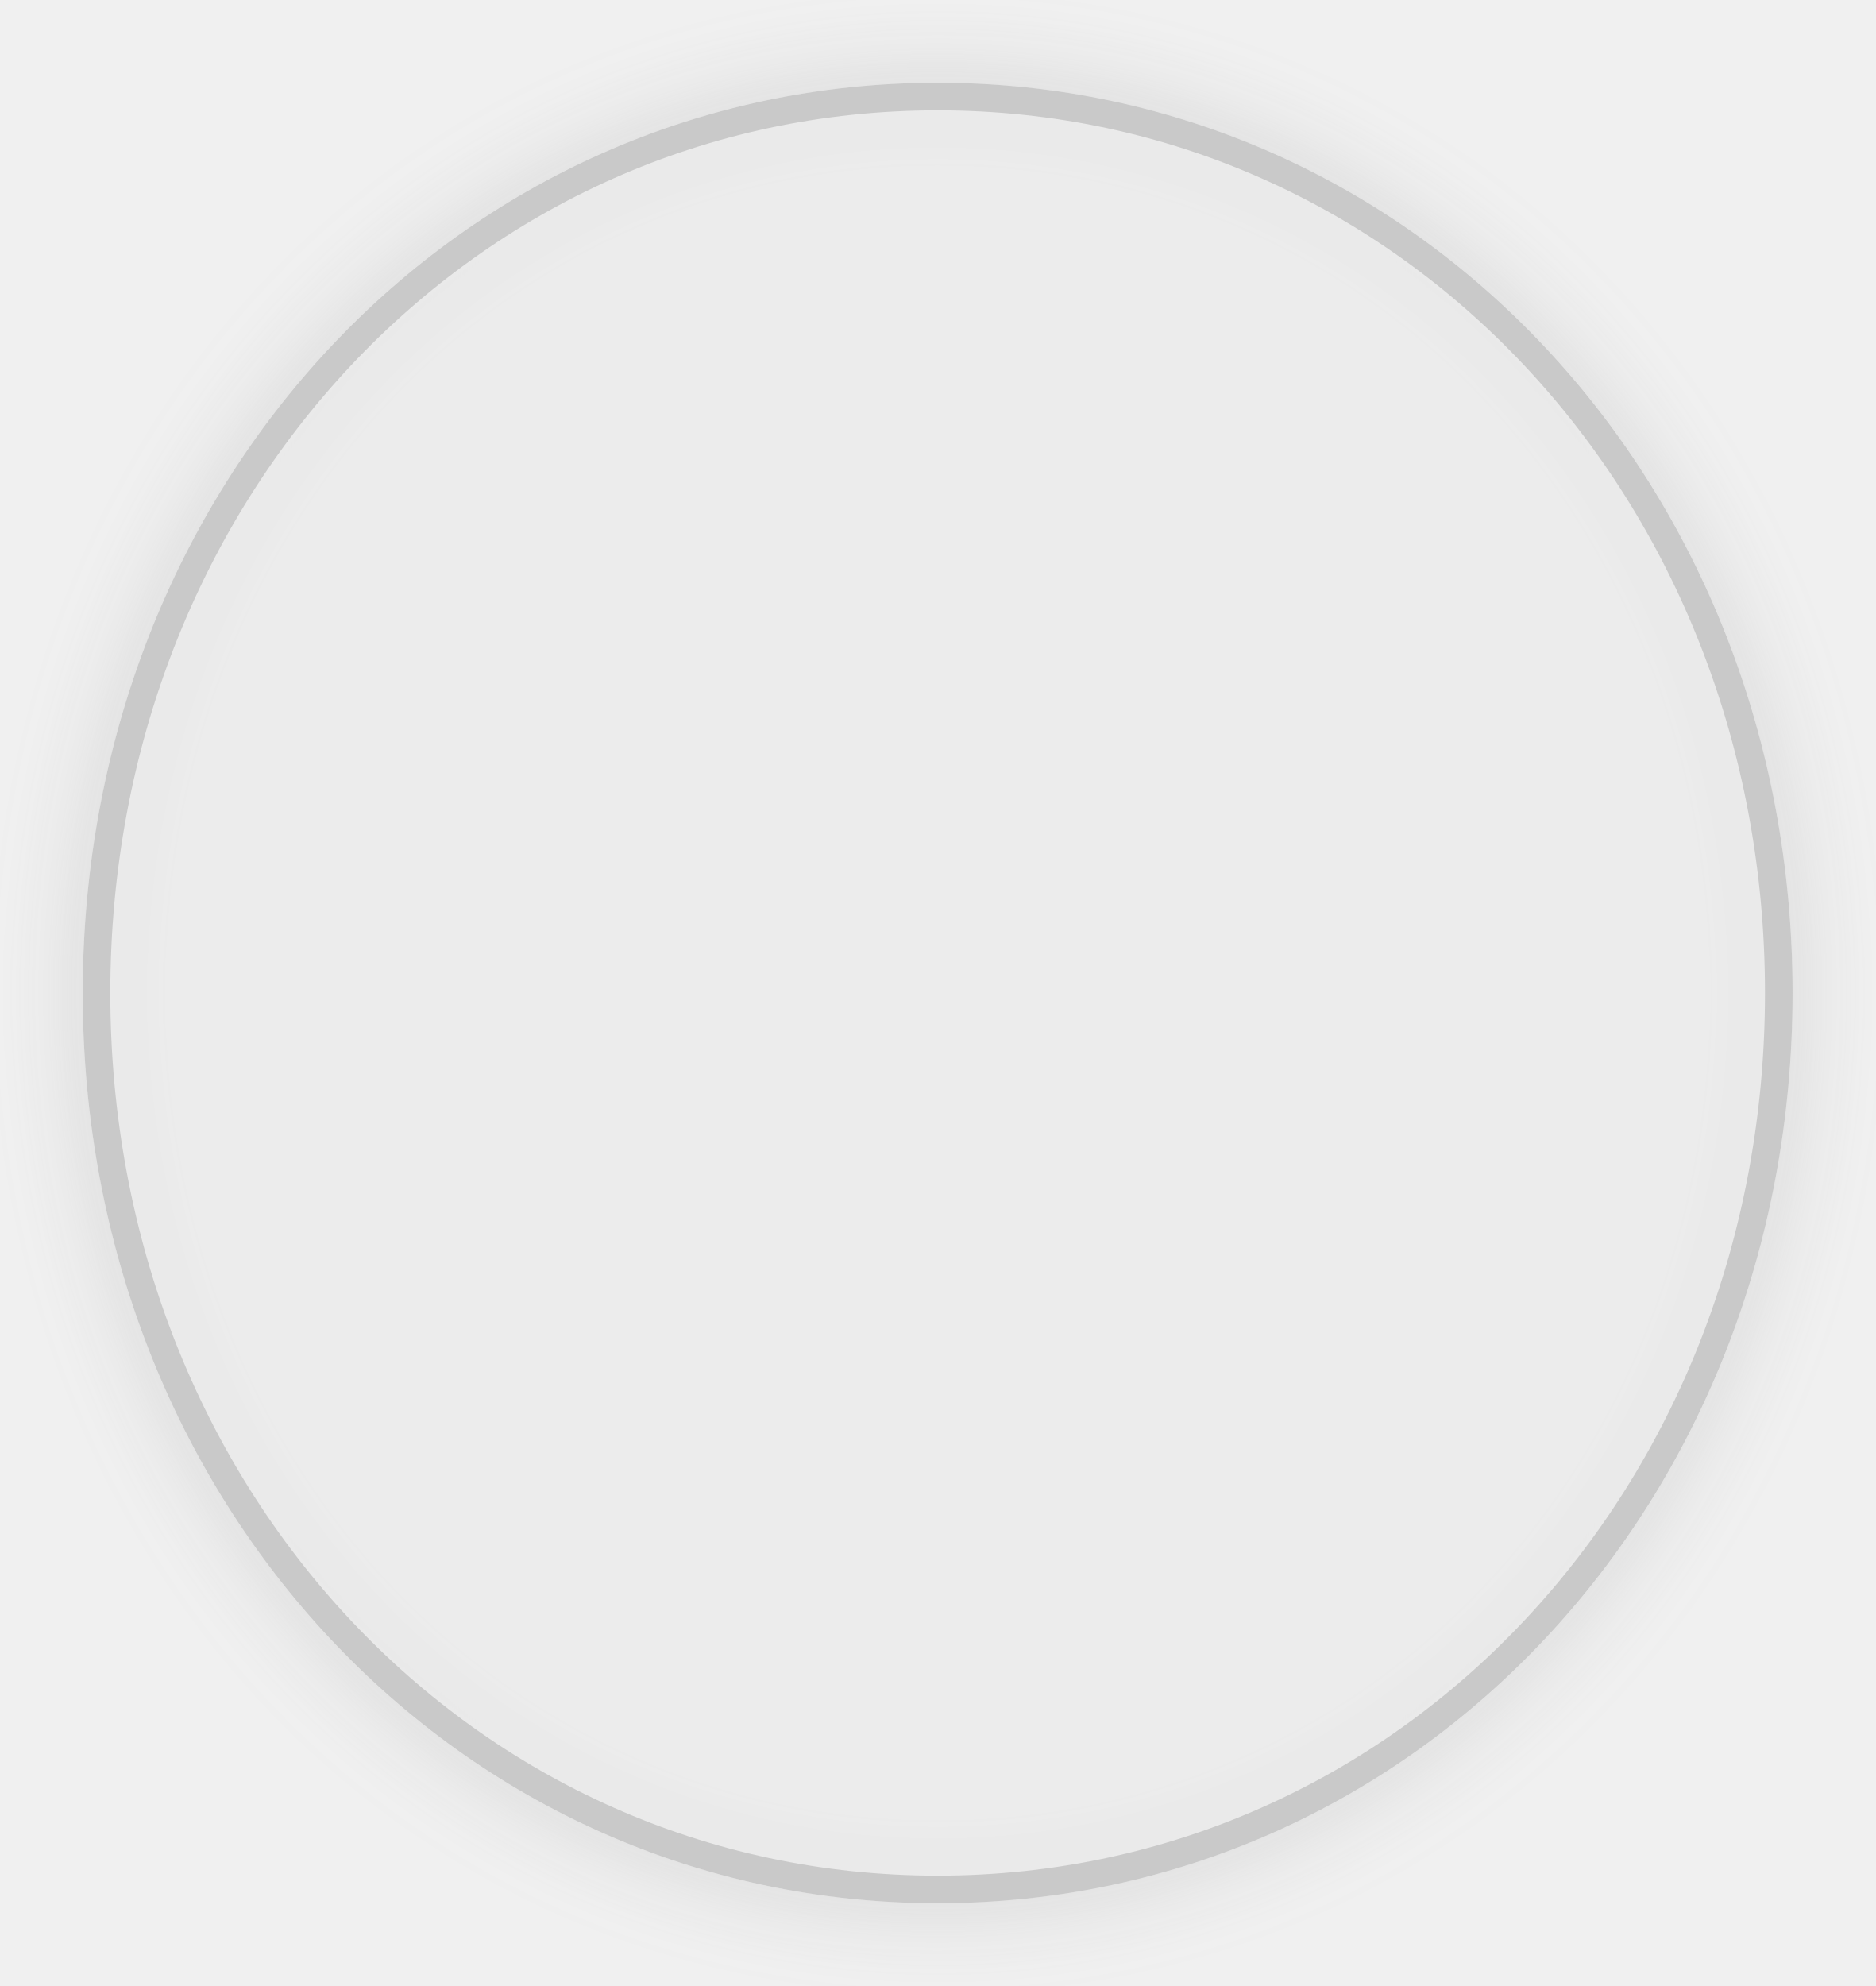
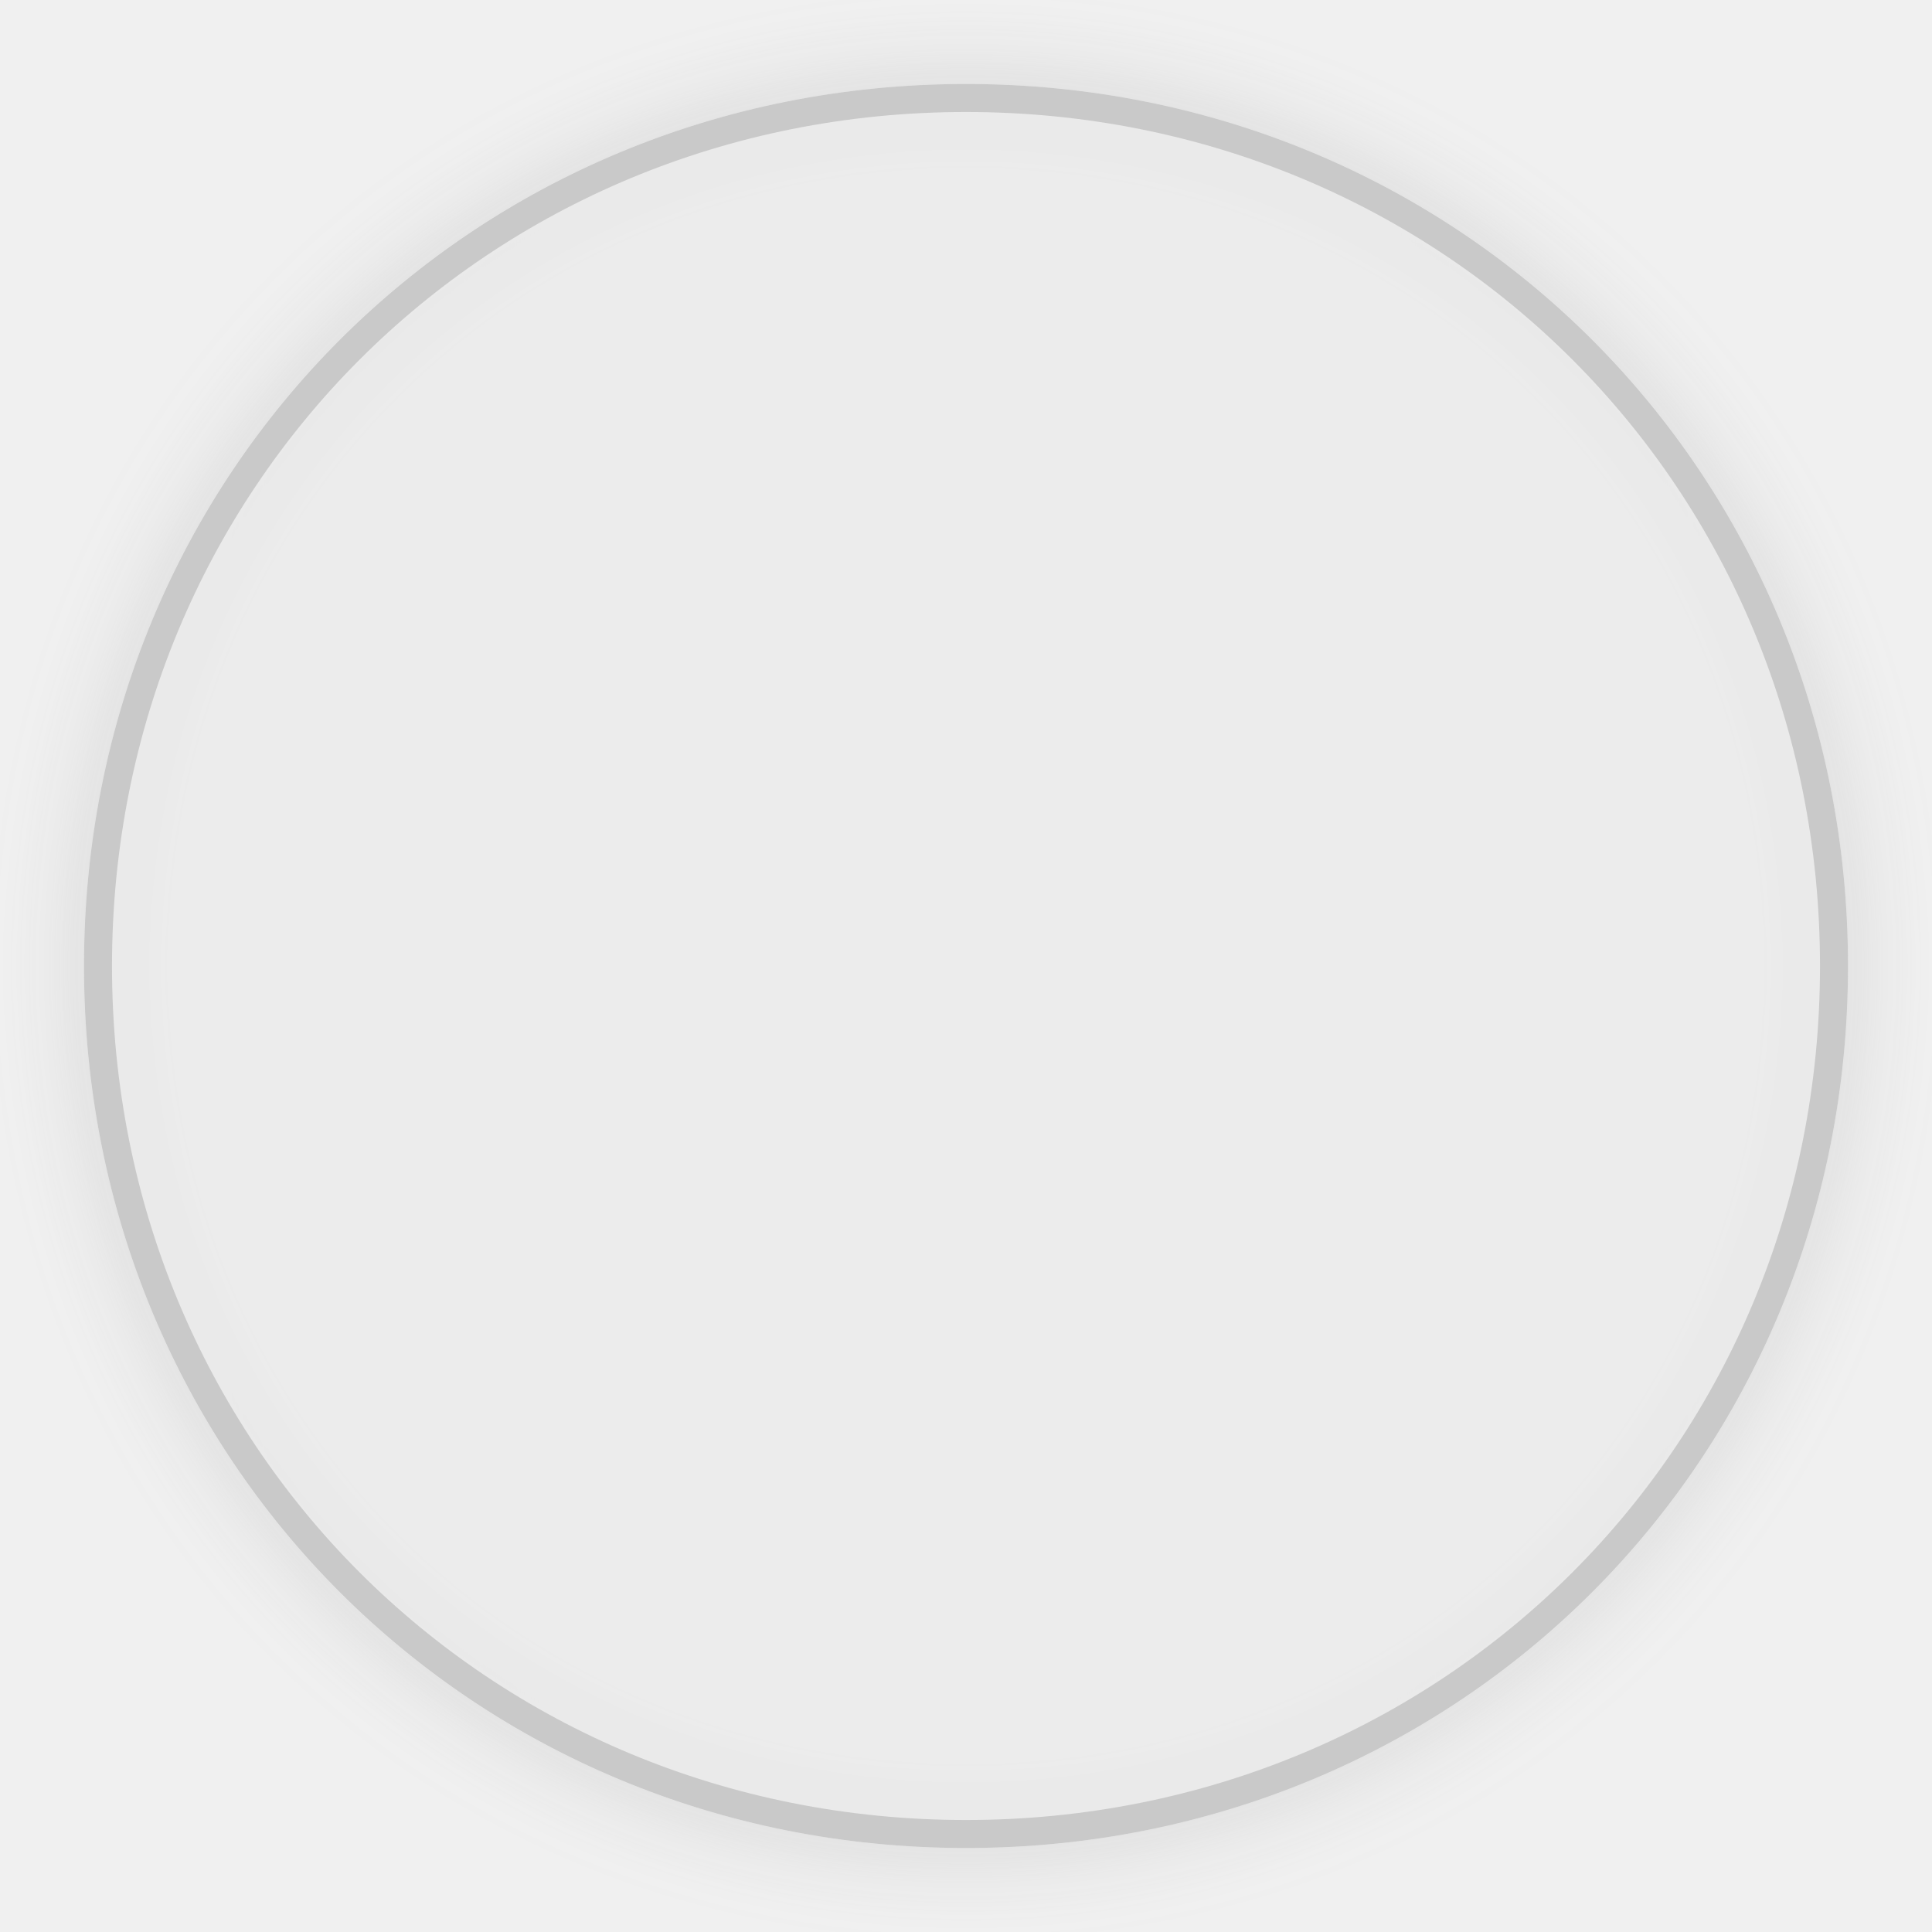
- <svg xmlns="http://www.w3.org/2000/svg" xmlns:xlink="http://www.w3.org/1999/xlink" version="1.1" width="68px" height="72px">
+ <svg xmlns="http://www.w3.org/2000/svg" xmlns:xlink="http://www.w3.org/1999/xlink" version="1.1" width="69px" height="69px">
  <defs>
-     <filter x="-50%" y="-50%" width="200%" height="200%" filterUnits="objectBoundingBox" id="filter25">
+     <filter x="-50%" y="-50%" width="200%" height="200%" filterUnits="objectBoundingBox" id="filter2906">
      <feOffset dx="0" dy="0" in="SourceAlpha" result="shadowOffsetInner" />
      <feGaussianBlur stdDeviation="1.5" in="shadowOffsetInner" result="shadowGaussian" />
      <feComposite in2="shadowGaussian" operator="atop" in="SourceAlpha" result="shadowComposite" />
      <feColorMatrix type="matrix" values="0 0 0 0 0.525  0 0 0 0 0.525  0 0 0 0 0.525  0 0 0 0.349 0  " in="shadowComposite" />
    </filter>
-     <g id="widget26">
-       <path d="M 84 221  C 101.36 221  115 235.52  115 254  C 115 272.48  101.36 287  84 287  C 66.64 287  53 272.48  53 254  C 53 235.52  66.64 221  84 221  Z " fill-rule="nonzero" fill="#ffffff" stroke="none" fill-opacity="0.259" />
-       <path d="M 84 221.5  C 101.08 221.5  114.5 235.8  114.5 254  C 114.5 272.2  101.08 286.5  84 286.5  C 66.92 286.5  53.5 272.2  53.5 254  C 53.5 235.8  66.92 221.5  84 221.5  Z " stroke-width="1" stroke="#c9c9c9" fill="none" />
+     <g id="widget2907">
+       <path d="M 59.5 5  C 77.14 5  91 18.86  91 36.5  C 91 54.14  77.14 68  59.5 68  C 41.86 68  28 54.14  28 36.5  C 28 18.86  41.86 5  59.5 5  Z " fill-rule="nonzero" fill="#ffffff" stroke="none" fill-opacity="0.259" />
+       <path d="M 59.5 5.5  C 76.86 5.5  90.5 19.14  90.5 36.5  C 90.5 53.86  76.86 67.5  59.5 67.5  C 42.14 67.5  28.5 53.86  28.5 36.5  C 28.5 19.14  42.14 5.5  59.5 5.5  Z " stroke-width="1" stroke="#c9c9c9" fill="none" />
    </g>
  </defs>
-   <g transform="translate(-50 -218 )">
-     <use xlink:href="#widget26" filter="url(#filter25)" />
-     <use xlink:href="#widget26" />
+   <g transform="translate(-25 -2 )">
+     <use xlink:href="#widget2907" filter="url(#filter2906)" />
+     <use xlink:href="#widget2907" />
  </g>
</svg>
